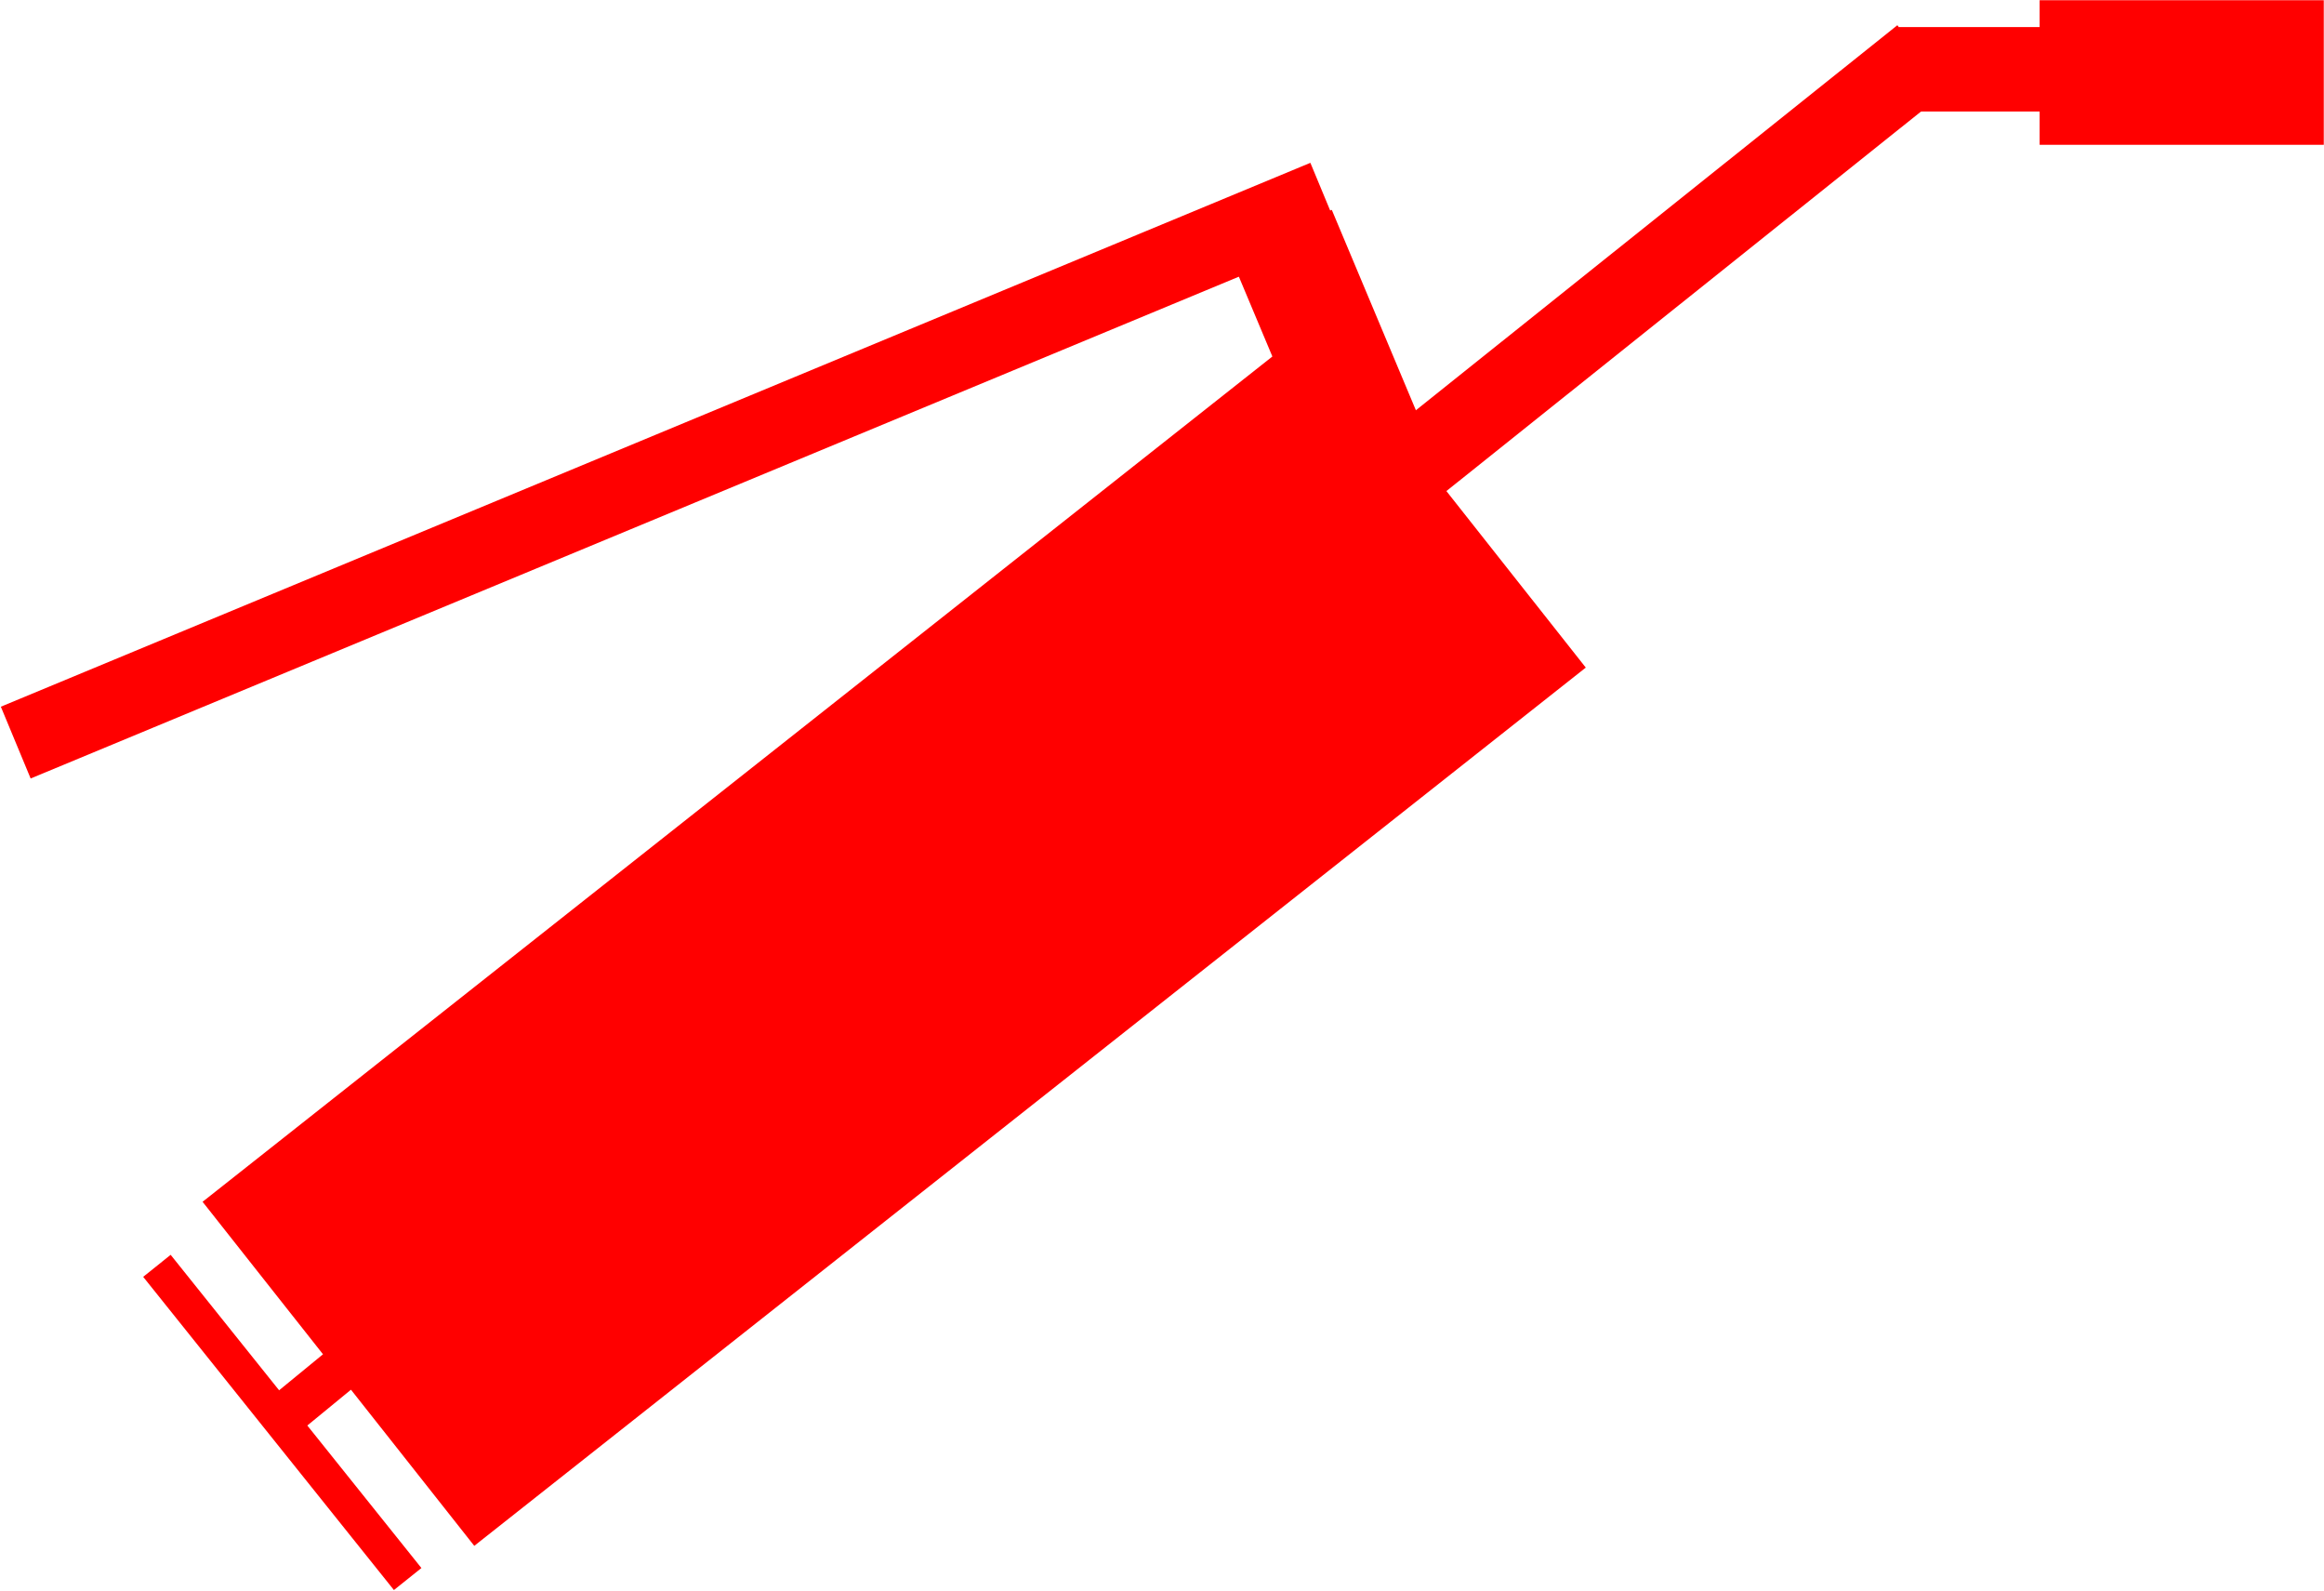
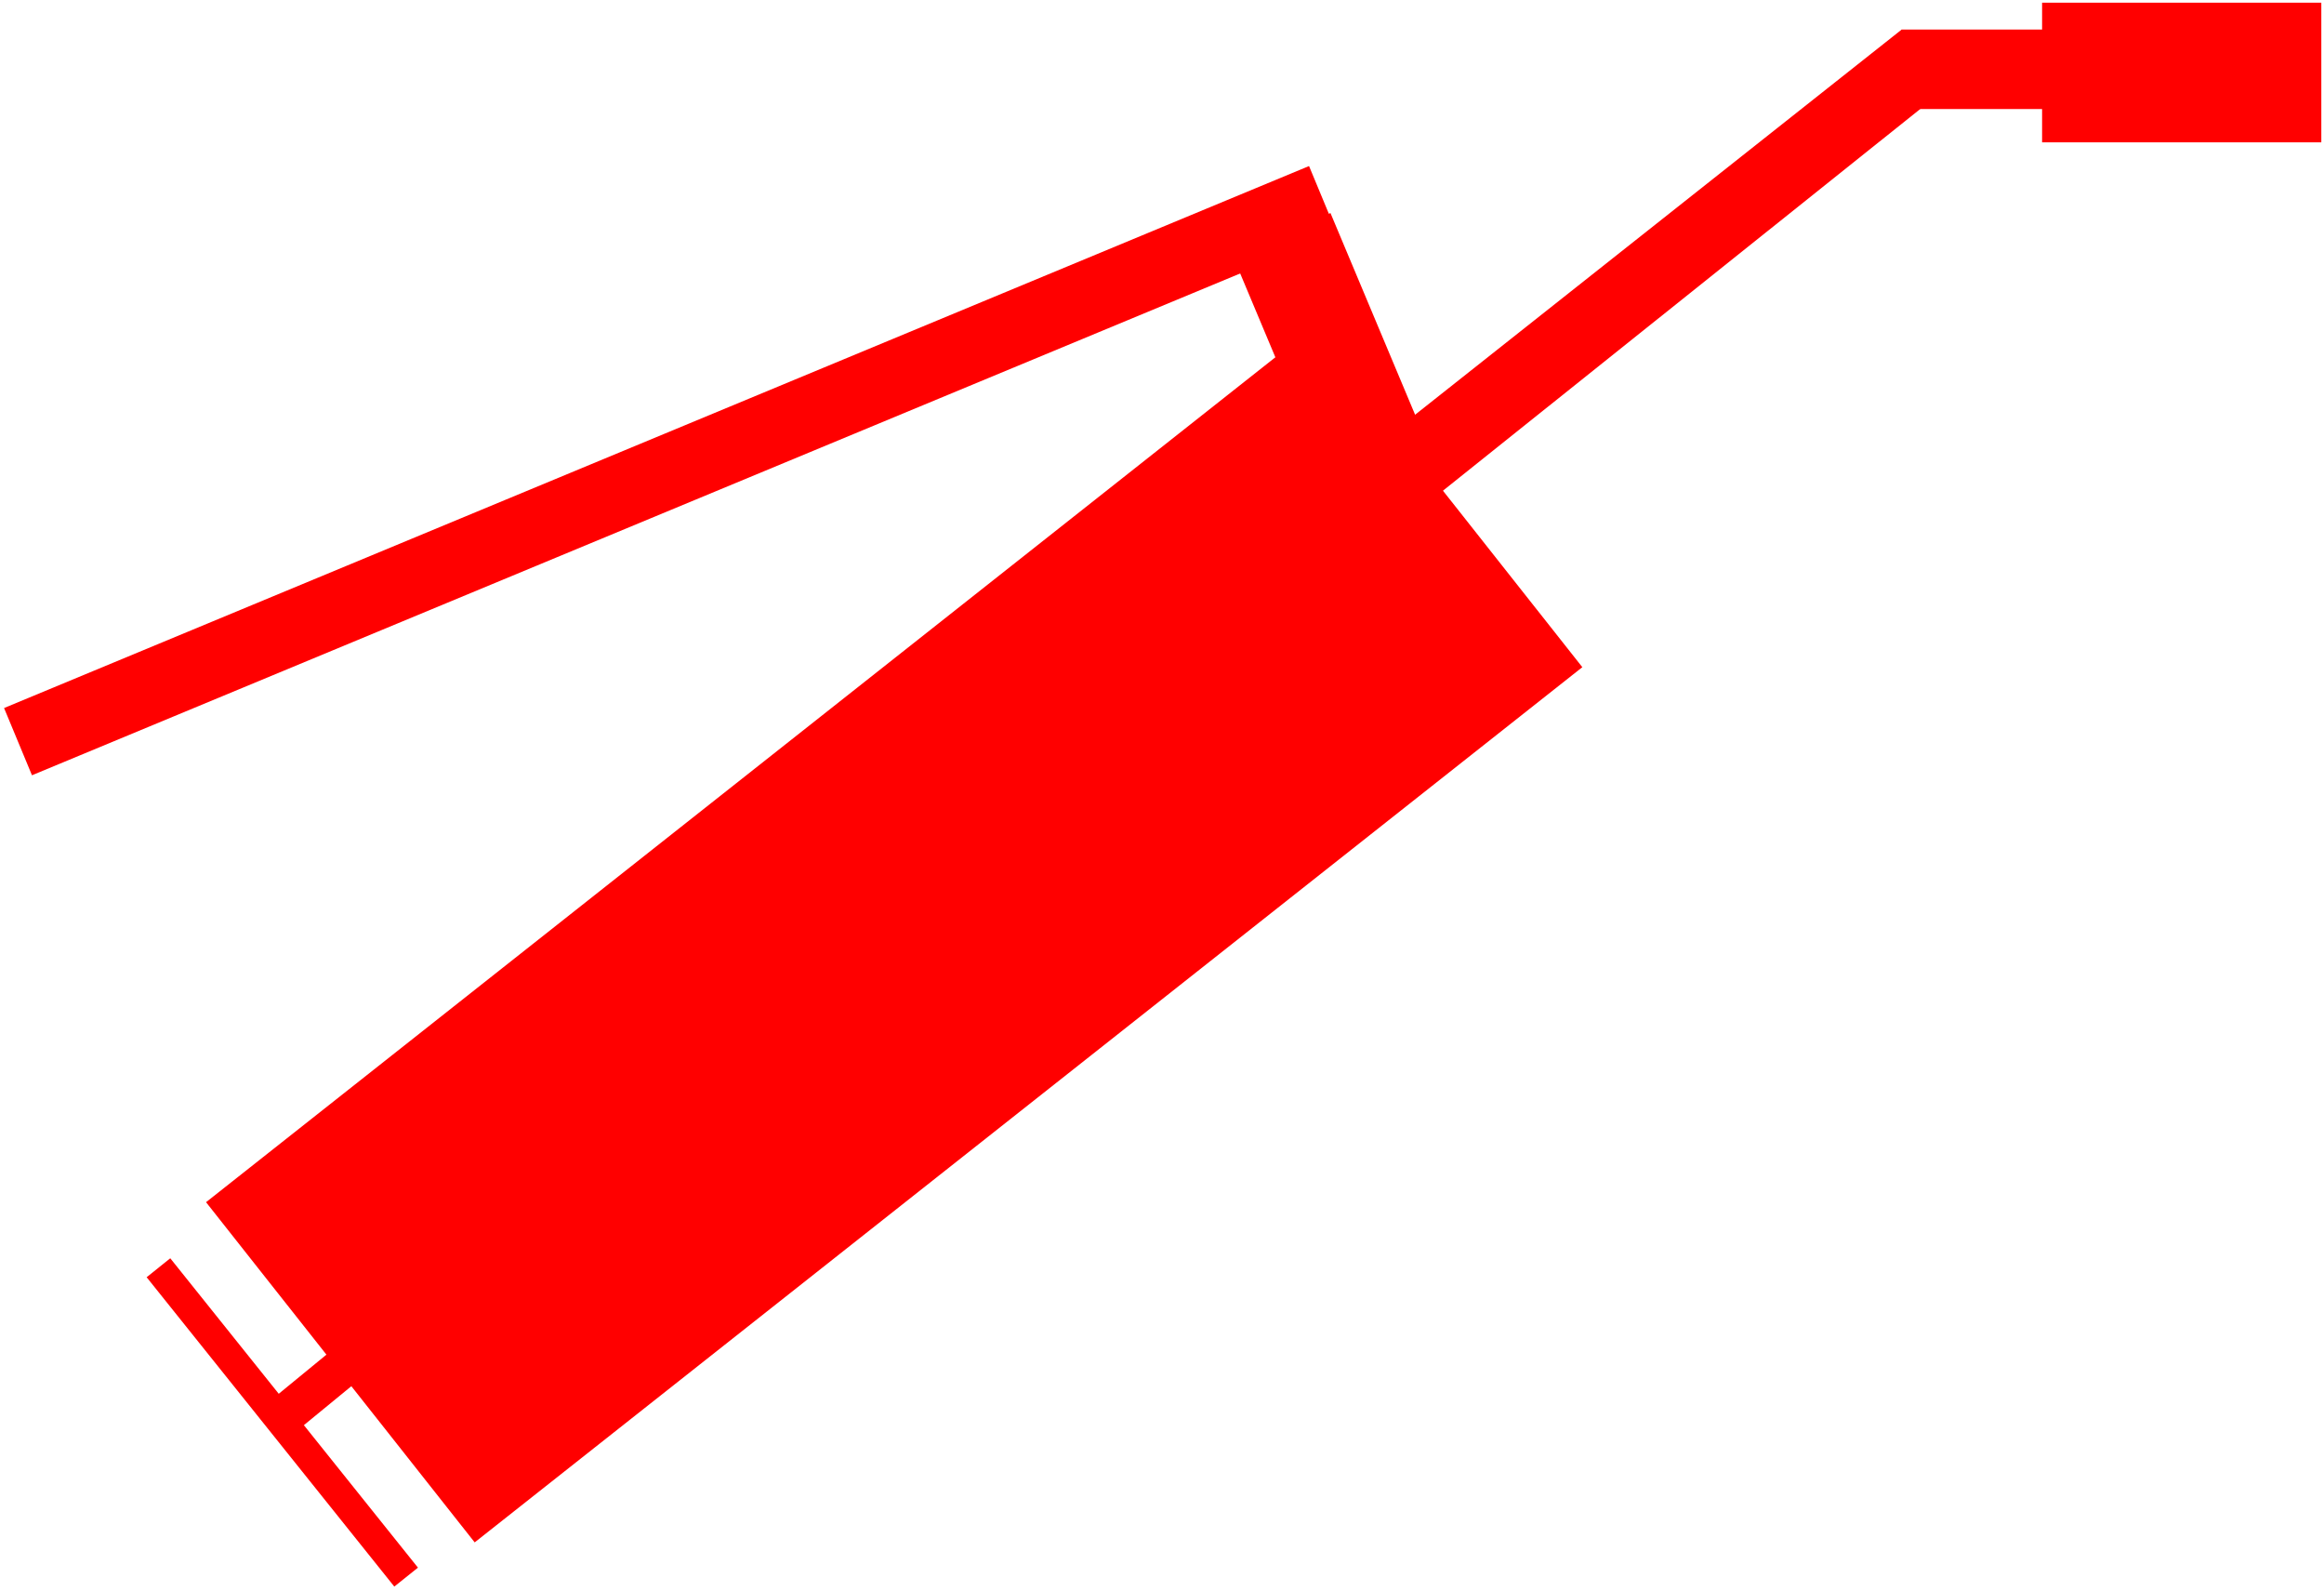
- <svg xmlns="http://www.w3.org/2000/svg" width="2164" height="1481" xml:space="preserve" overflow="hidden">
-   <g transform="translate(-1093 -477)">
-     <path d="M1284.85 1596.11 2316.24 781.396 2566.39 1098.07 1535 1912.79Z" stroke="#FF0000" stroke-width="4.583" stroke-miterlimit="8" fill="#FF0000" fill-rule="evenodd" />
-     <path d="M2330.84 926.238 2859.36 503.712 2904.28 559.893 2375.75 982.419Z" stroke="#FF0000" stroke-width="4.583" stroke-miterlimit="8" fill="#FF0000" fill-rule="evenodd" />
-     <rect x="2863.5" y="504.5" width="352" height="74" stroke="#FF0000" stroke-width="4.583" stroke-miterlimit="8" fill="#FF0000" />
-     <path d="M2331.88 675.347 2416.4 876.709 2324.86 915.13 2240.34 713.768Z" stroke="#FF0000" stroke-width="4.583" stroke-miterlimit="8" fill="#FF0000" fill-rule="evenodd" />
-     <path d="M1096.78 1136.1 2311.92 631.571 2337.91 694.159 1122.77 1198.69Z" stroke="#FF0000" stroke-width="4.583" stroke-miterlimit="8" fill="#FF0000" fill-rule="evenodd" />
-     <path d="M1350.42 1776.19 1465.83 1681.54 1489.56 1710.47 1374.16 1805.13Z" stroke="#FF0000" stroke-width="4.583" stroke-miterlimit="8" fill="#FF0000" fill-rule="evenodd" />
-     <path d="M1460.16 1953.93 1229.54 1665.95 1251.55 1648.32 1482.18 1936.3Z" stroke="#FF0000" stroke-width="4.583" stroke-miterlimit="8" fill="#FF0000" fill-rule="evenodd" />
-     <rect x="2994.5" y="479.5" width="260" height="130" stroke="#FF0000" stroke-width="4.583" stroke-miterlimit="8" fill="#FF0000" />
-   </g>
+ <svg xmlns="http://www.w3.org/2000/svg" width="2164" height="1481" overflow="hidden">
+   <path d="M 191.85 1119.11 L 1223.24 304.396 L 1473.39 621.07 L 442 1435.79 L 191.85 1119.11 Z" stroke-miterlimit="8" fill="#FF0000" fill-rule="evenodd" style="stroke: rgb(0, 0, 0); stroke-width: 0px;" />
+   <path d="M 1237.84 449.238 L 1770.626 27.614 L 1811.28 82.893 L 1282.75 505.419 L 1237.84 449.238 Z" stroke-miterlimit="8" fill="#FF0000" fill-rule="evenodd" style="stroke: rgb(0, 0, 0); stroke-width: 0px;" />
+   <rect x="1770.5" y="27.5" width="352" height="74" stroke-miterlimit="8" fill="#FF0000" style="stroke: rgb(0, 0, 0); stroke-width: 0px;" />
+   <path d="M 1238.88 198.347 L 1323.4 399.709 L 1231.86 438.13 L 1147.34 236.768 L 1238.88 198.347 Z" stroke-miterlimit="8" fill="#FF0000" fill-rule="evenodd" style="stroke: rgb(0, 0, 0); stroke-width: 0px;" />
+   <path d="M 3.78 659.1 L 1218.92 154.571 L 1244.91 217.159 L 29.77 721.69 L 3.78 659.1 Z" stroke-miterlimit="8" fill="#FF0000" fill-rule="evenodd" style="stroke: rgb(0, 0, 0); stroke-width: 0px;" />
+   <path d="M 257.42 1299.19 L 372.83 1204.54 L 396.56 1233.47 L 281.16 1328.13 L 257.42 1299.19 Z" stroke-miterlimit="8" fill="#FF0000" fill-rule="evenodd" style="stroke: rgb(0, 0, 0); stroke-width: 0px;" />
+   <path d="M 367.16 1476.93 L 136.54 1188.95 L 158.55 1171.32 L 389.18 1459.3 L 367.16 1476.93 Z" stroke-miterlimit="8" fill="#FF0000" fill-rule="evenodd" style="stroke: rgb(0, 0, 0); stroke-width: 0px;" />
+   <rect x="1901.5" y="2.5" width="260" height="130" stroke-miterlimit="8" fill="#FF0000" style="stroke: rgb(0, 0, 0); stroke-width: 0px;" />
</svg>
